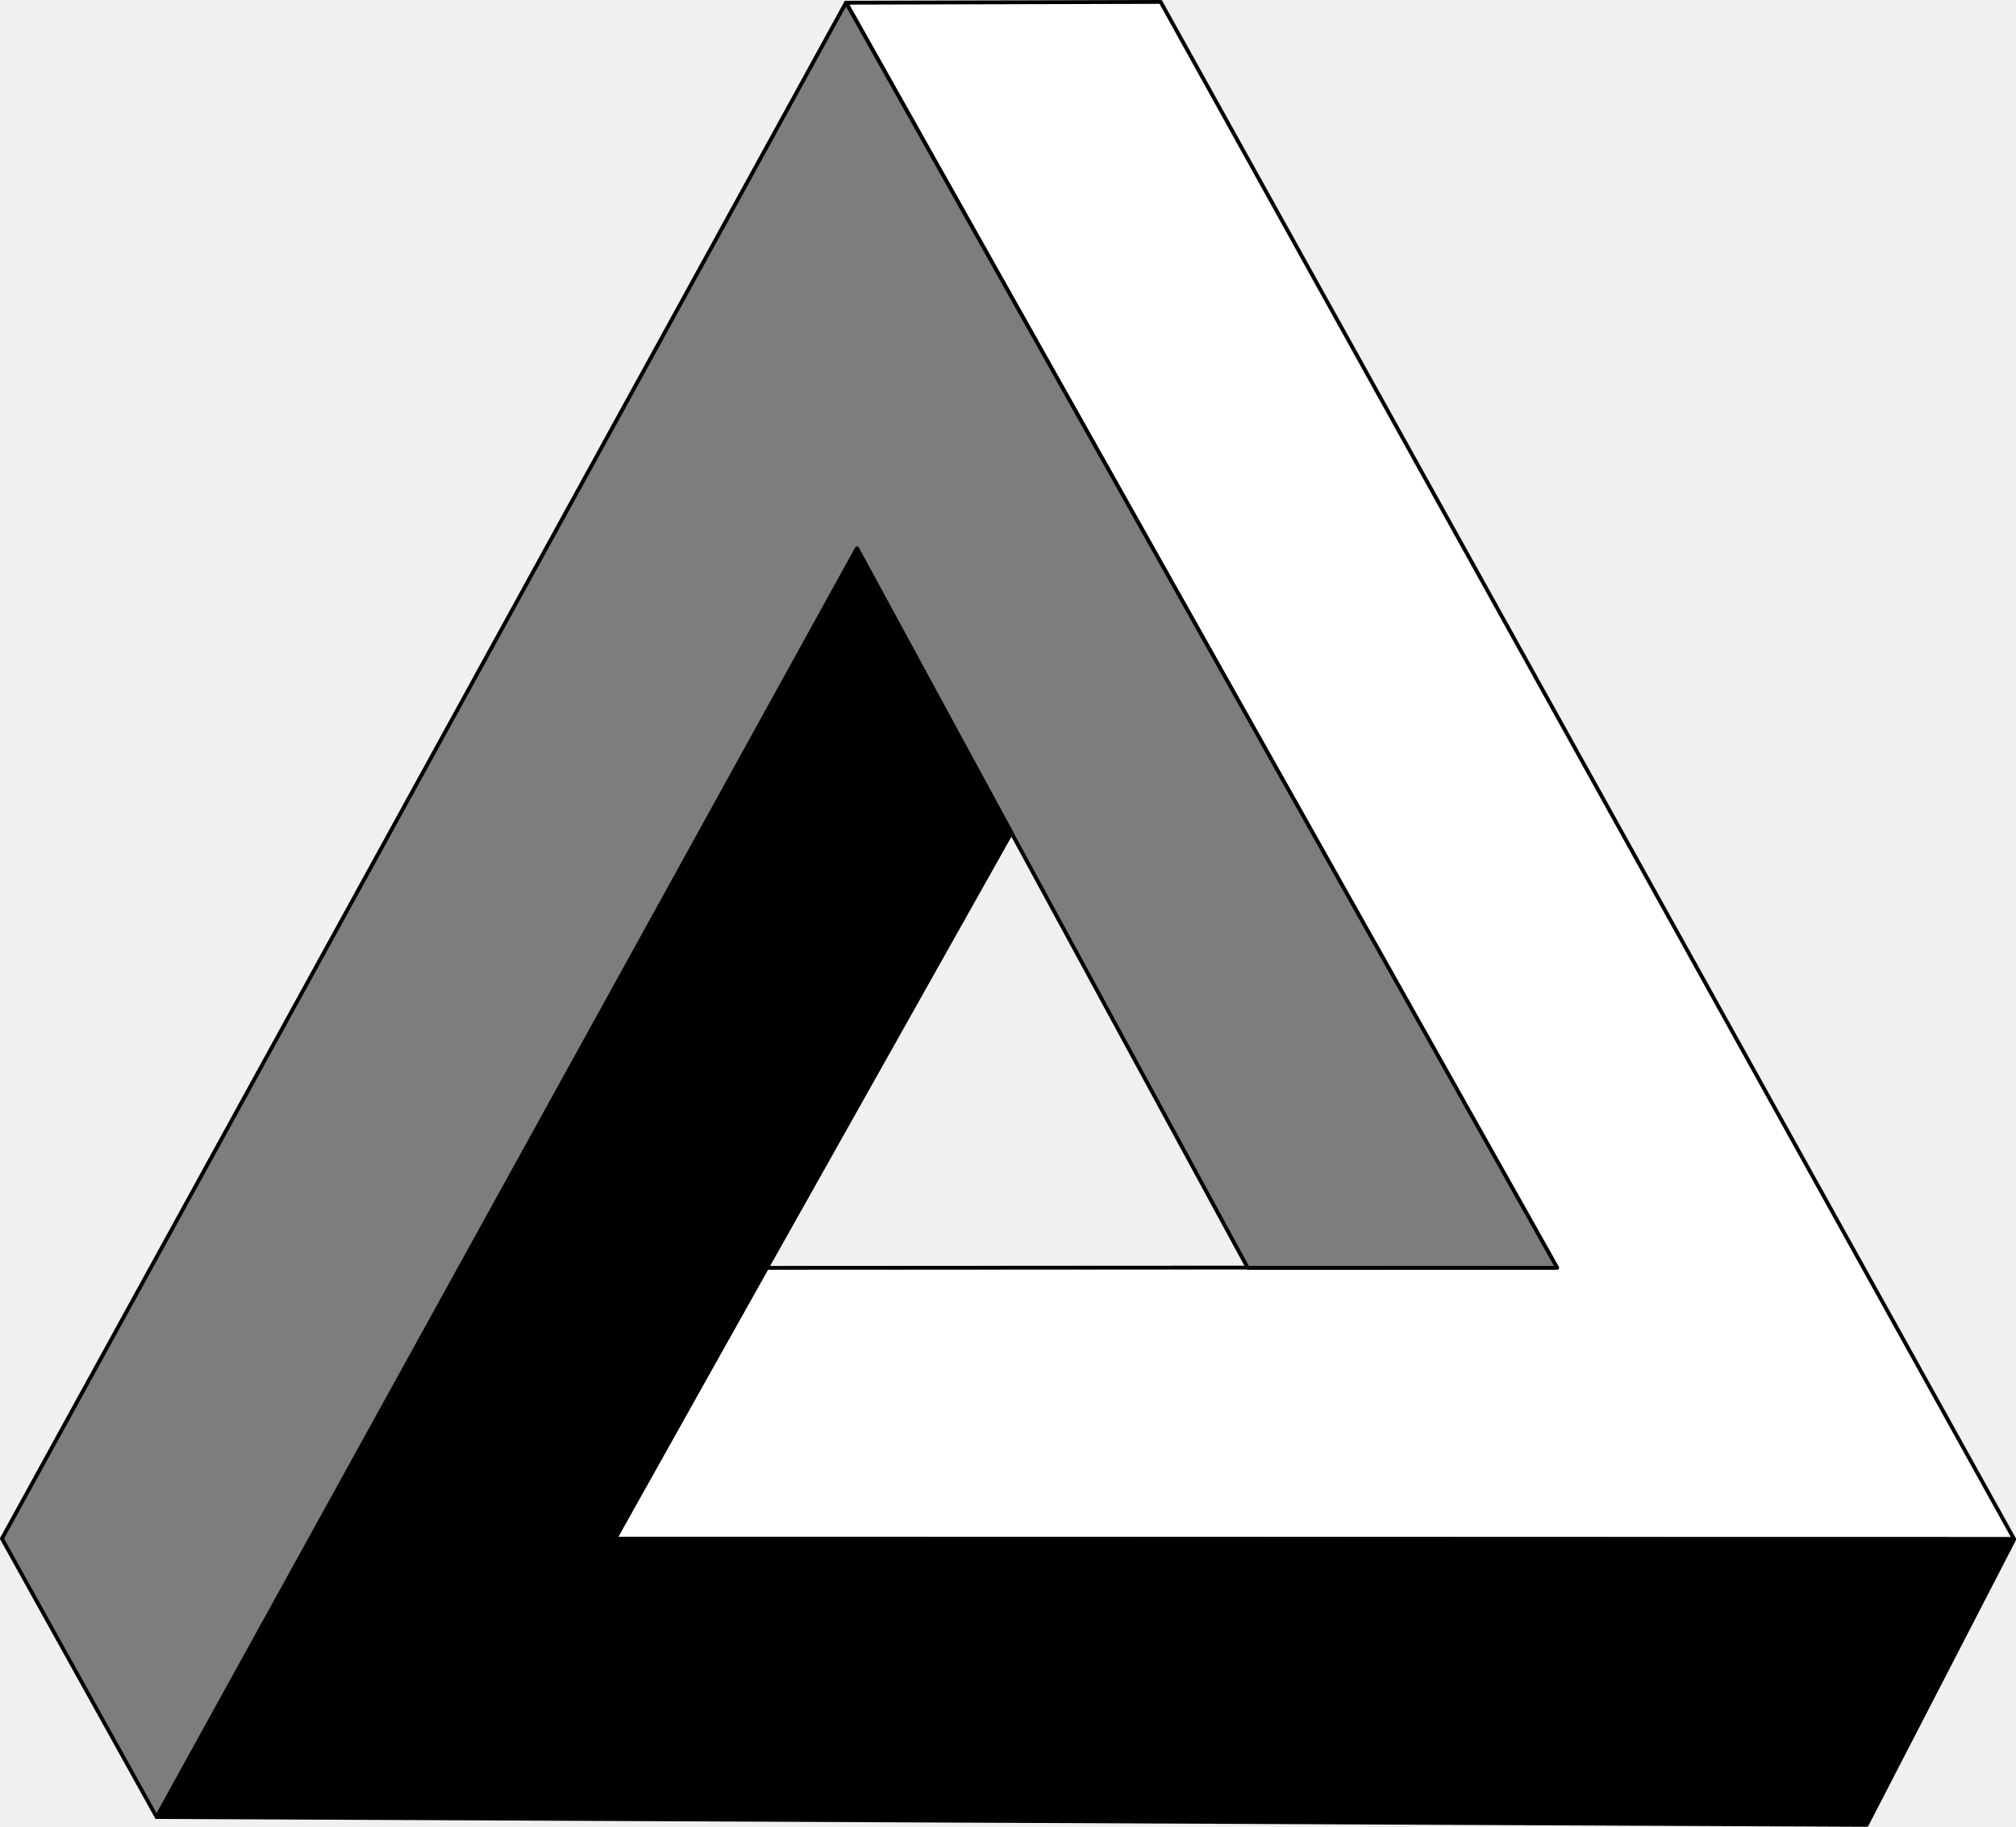
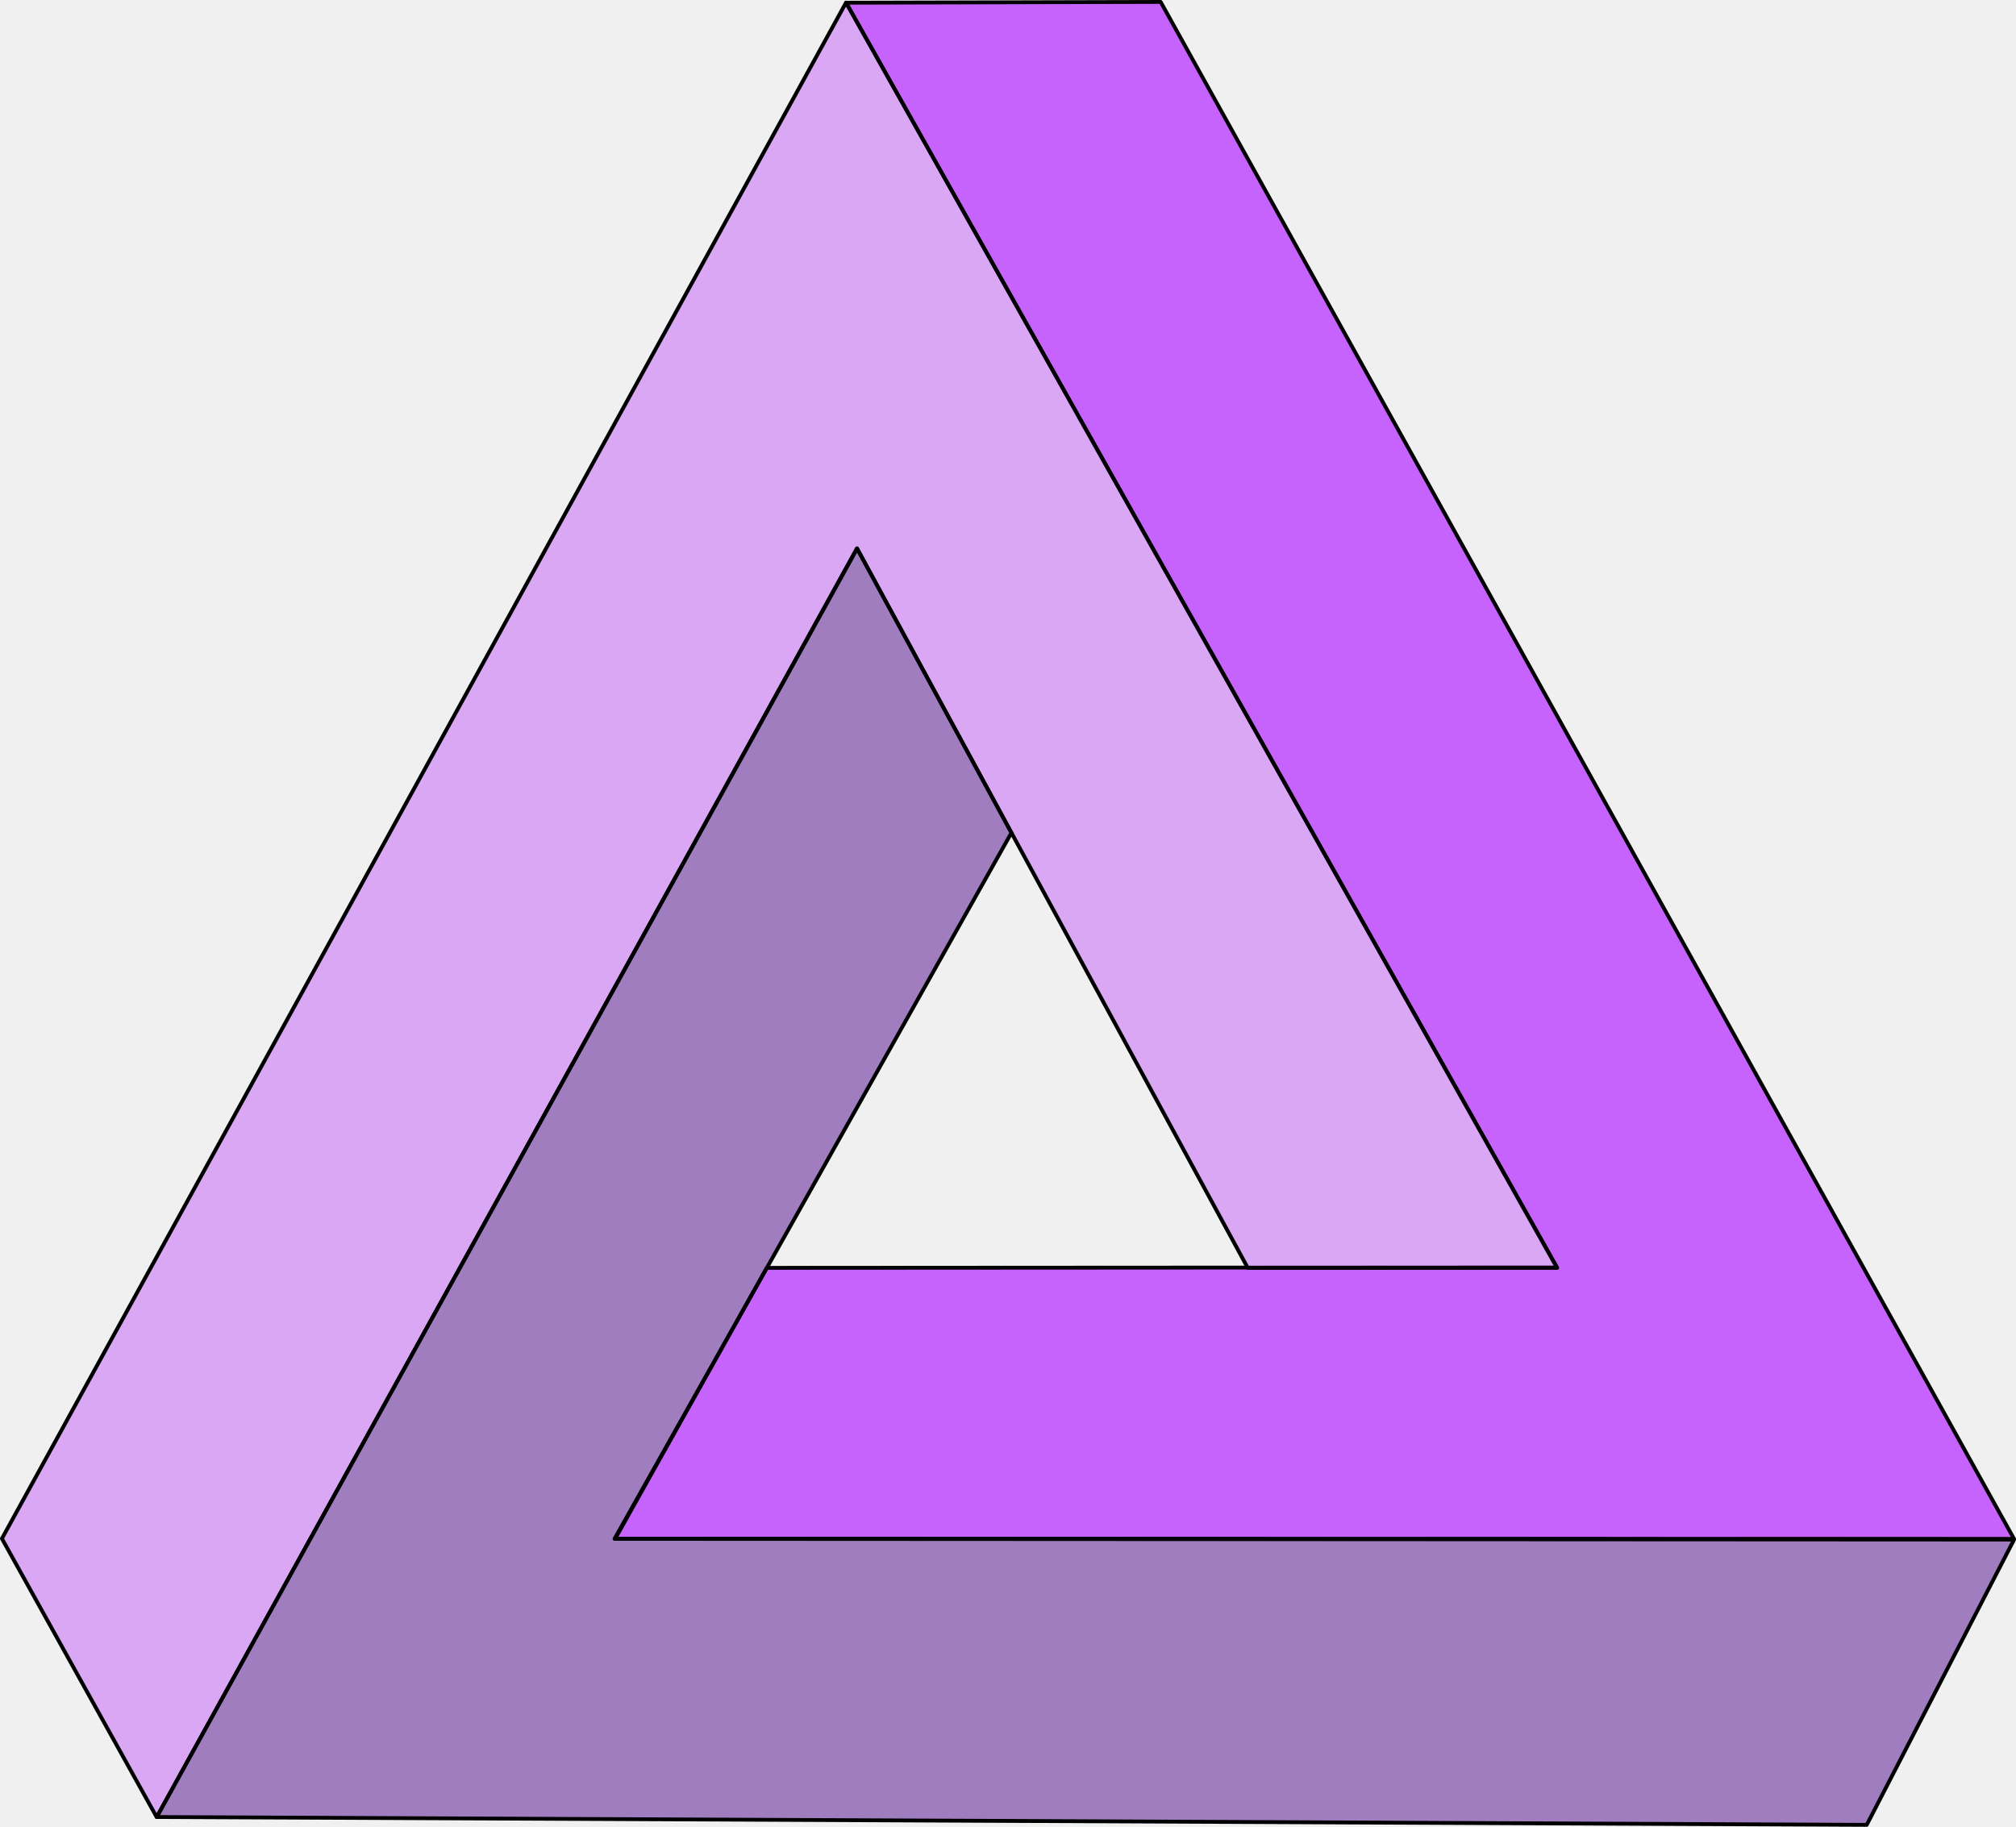
<svg xmlns="http://www.w3.org/2000/svg" version="1.0" width="526.364" height="477.037" id="svg2">
  <defs id="defs4" />
  <g transform="translate(-91.42388,-253.5866)" id="layer1">
-     <path d="m 312.324,254.293 185.554,330.259 -206.265,0.115 -39.564,70.714 365.218,0.057 L 394.465,254.087 Z" style="display:inline;fill:#ffffff;fill-opacity:1;fill-rule:evenodd;stroke:#000000;stroke-width:1px;stroke-linecap:butt;stroke-linejoin:round;stroke-opacity:1" id="path3214" />
-     <path d="M 312.314,254.266 91.924,655.372 132.33,728.103 315.168,396.773 417.193,584.662 h 80.812 z" style="display:inline;fill:#7d7e7c;fill-opacity:1;fill-rule:evenodd;stroke:#000000;stroke-width:1px;stroke-linecap:butt;stroke-linejoin:round;stroke-opacity:1" id="path4185" />
-     <path d="m 315.21,396.836 40.291,74.219 -103.628,184.379 365.415,0.19 -38.47,74.5 -446.471,-2.047 z" style="display:inline;fill:#000000;fill-opacity:1;fill-rule:evenodd;stroke:#000000;stroke-width:1px;stroke-linecap:butt;stroke-linejoin:round;stroke-opacity:1" id="path5156" />
+     <path d="m 312.324,254.293 185.554,330.259 -206.265,0.115 -39.564,70.714 365.218,0.057 L 394.465,254.087 Z" style="display:inline;fill:#c663fc;fill-opacity:1;fill-rule:evenodd;stroke:#000000;stroke-width:1px;stroke-linecap:butt;stroke-linejoin:round;stroke-opacity:1" id="path3214" />
+     <path d="M 312.314,254.266 91.924,655.372 132.33,728.103 315.168,396.773 417.193,584.662 h 80.812 z" style="display:inline;fill:#be51f6;fill-opacity:0.459;fill-rule:evenodd;stroke:#000000;stroke-width:1px;stroke-linecap:butt;stroke-linejoin:round;stroke-opacity:1" id="path4185" />
+     <path d="m 315.21,396.836 40.291,74.219 -103.628,184.379 365.415,0.19 -38.47,74.5 -446.471,-2.047 z" style="display:inline;fill:#520c8c;fill-opacity:0.506;fill-rule:evenodd;stroke:#000000;stroke-width:1px;stroke-linecap:butt;stroke-linejoin:round;stroke-opacity:1" id="path5156" />
  </g>
</svg>
